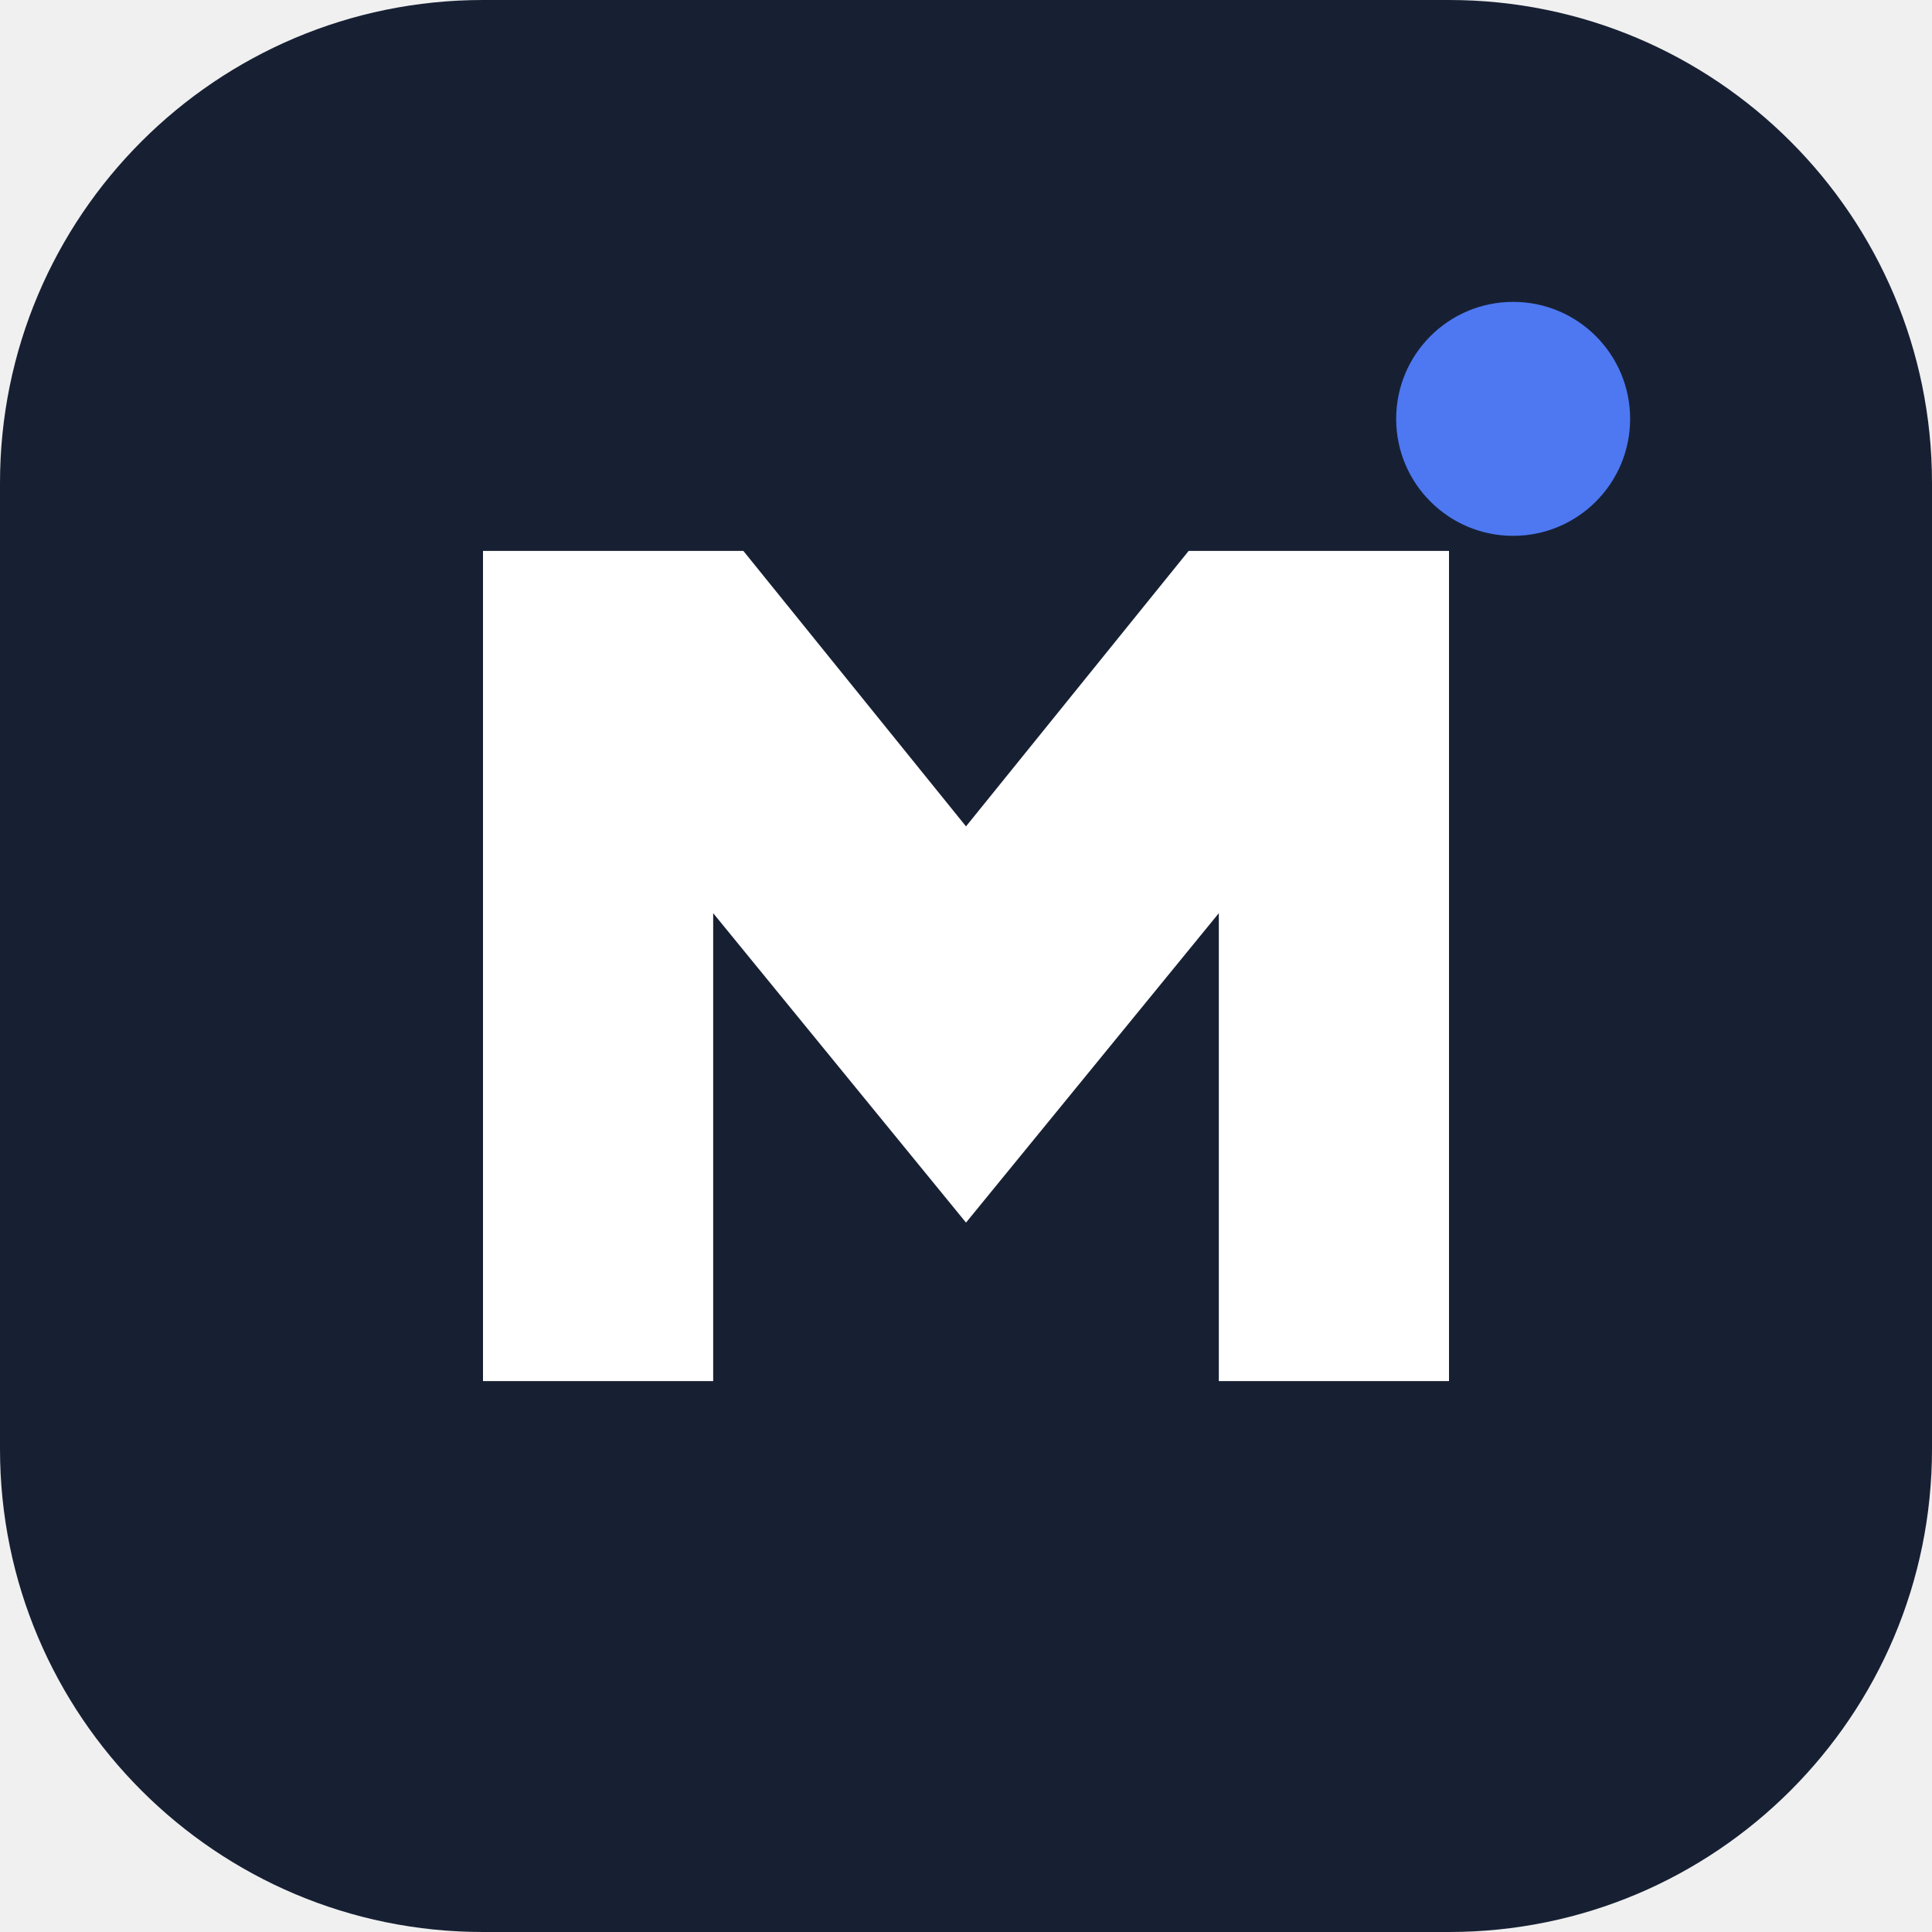
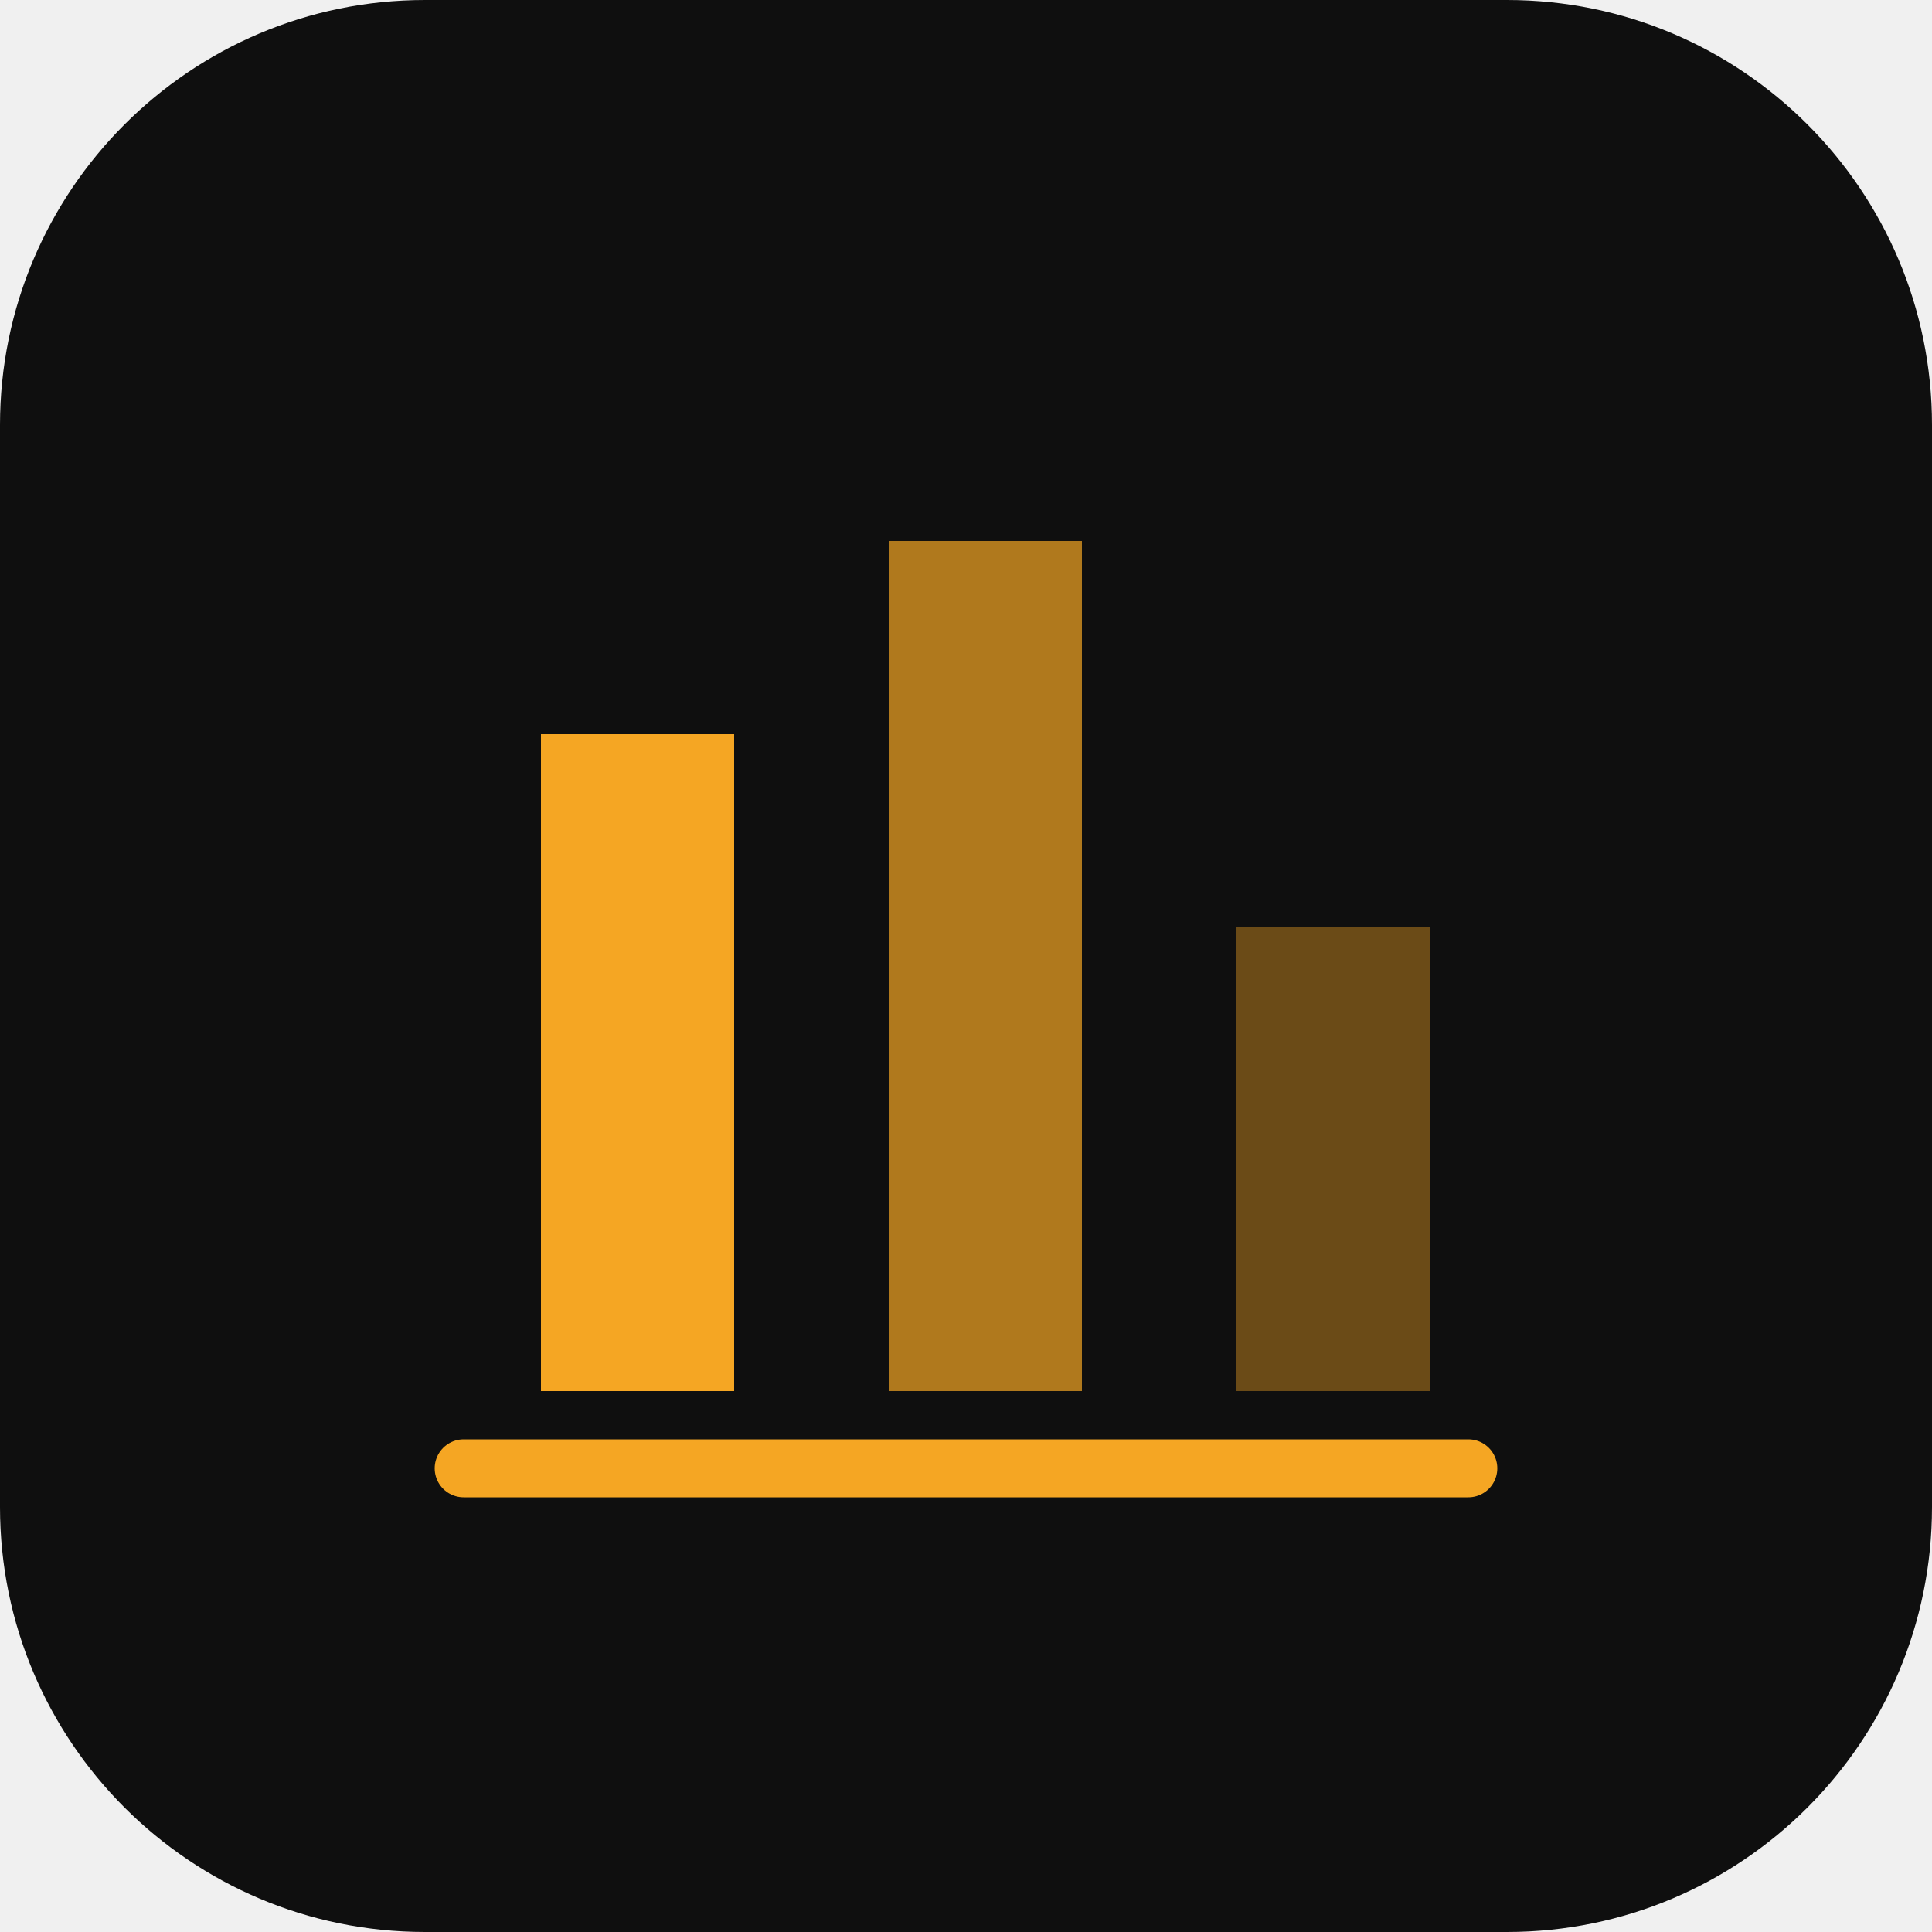
- <svg xmlns="http://www.w3.org/2000/svg" viewBox="0 0 512 512">
-   <rect width="512" height="512" rx="128" fill="#172033" />
-   <path d="M128 366V146h69l59 73 59-73h69v220h-61V242l-67 82-67-82v124z" fill="#fff" />
-   <circle cx="401" cy="111" r="31" fill="#4d78f2" />
+ <svg xmlns="http://www.w3.org/2000/svg" viewBox="0 0 100 100" fill="none">
+   <rect width="100" height="100" rx="22" fill="#0F0F0F" />
+   <path d="M28 72 L28 38 L38 38 L38 72 Z" fill="#F5A623" />
+   <path d="M46 72 L46 28 L56 28 L56 72 Z" fill="#F5A623" opacity="0.7" />
+   <path d="M64 72 L64 48 L74 48 L74 72 Z" fill="#F5A623" opacity="0.4" />
+   <path d="M24 76 H76" stroke="#F5A623" stroke-width="3" stroke-linecap="round" />
</svg>
